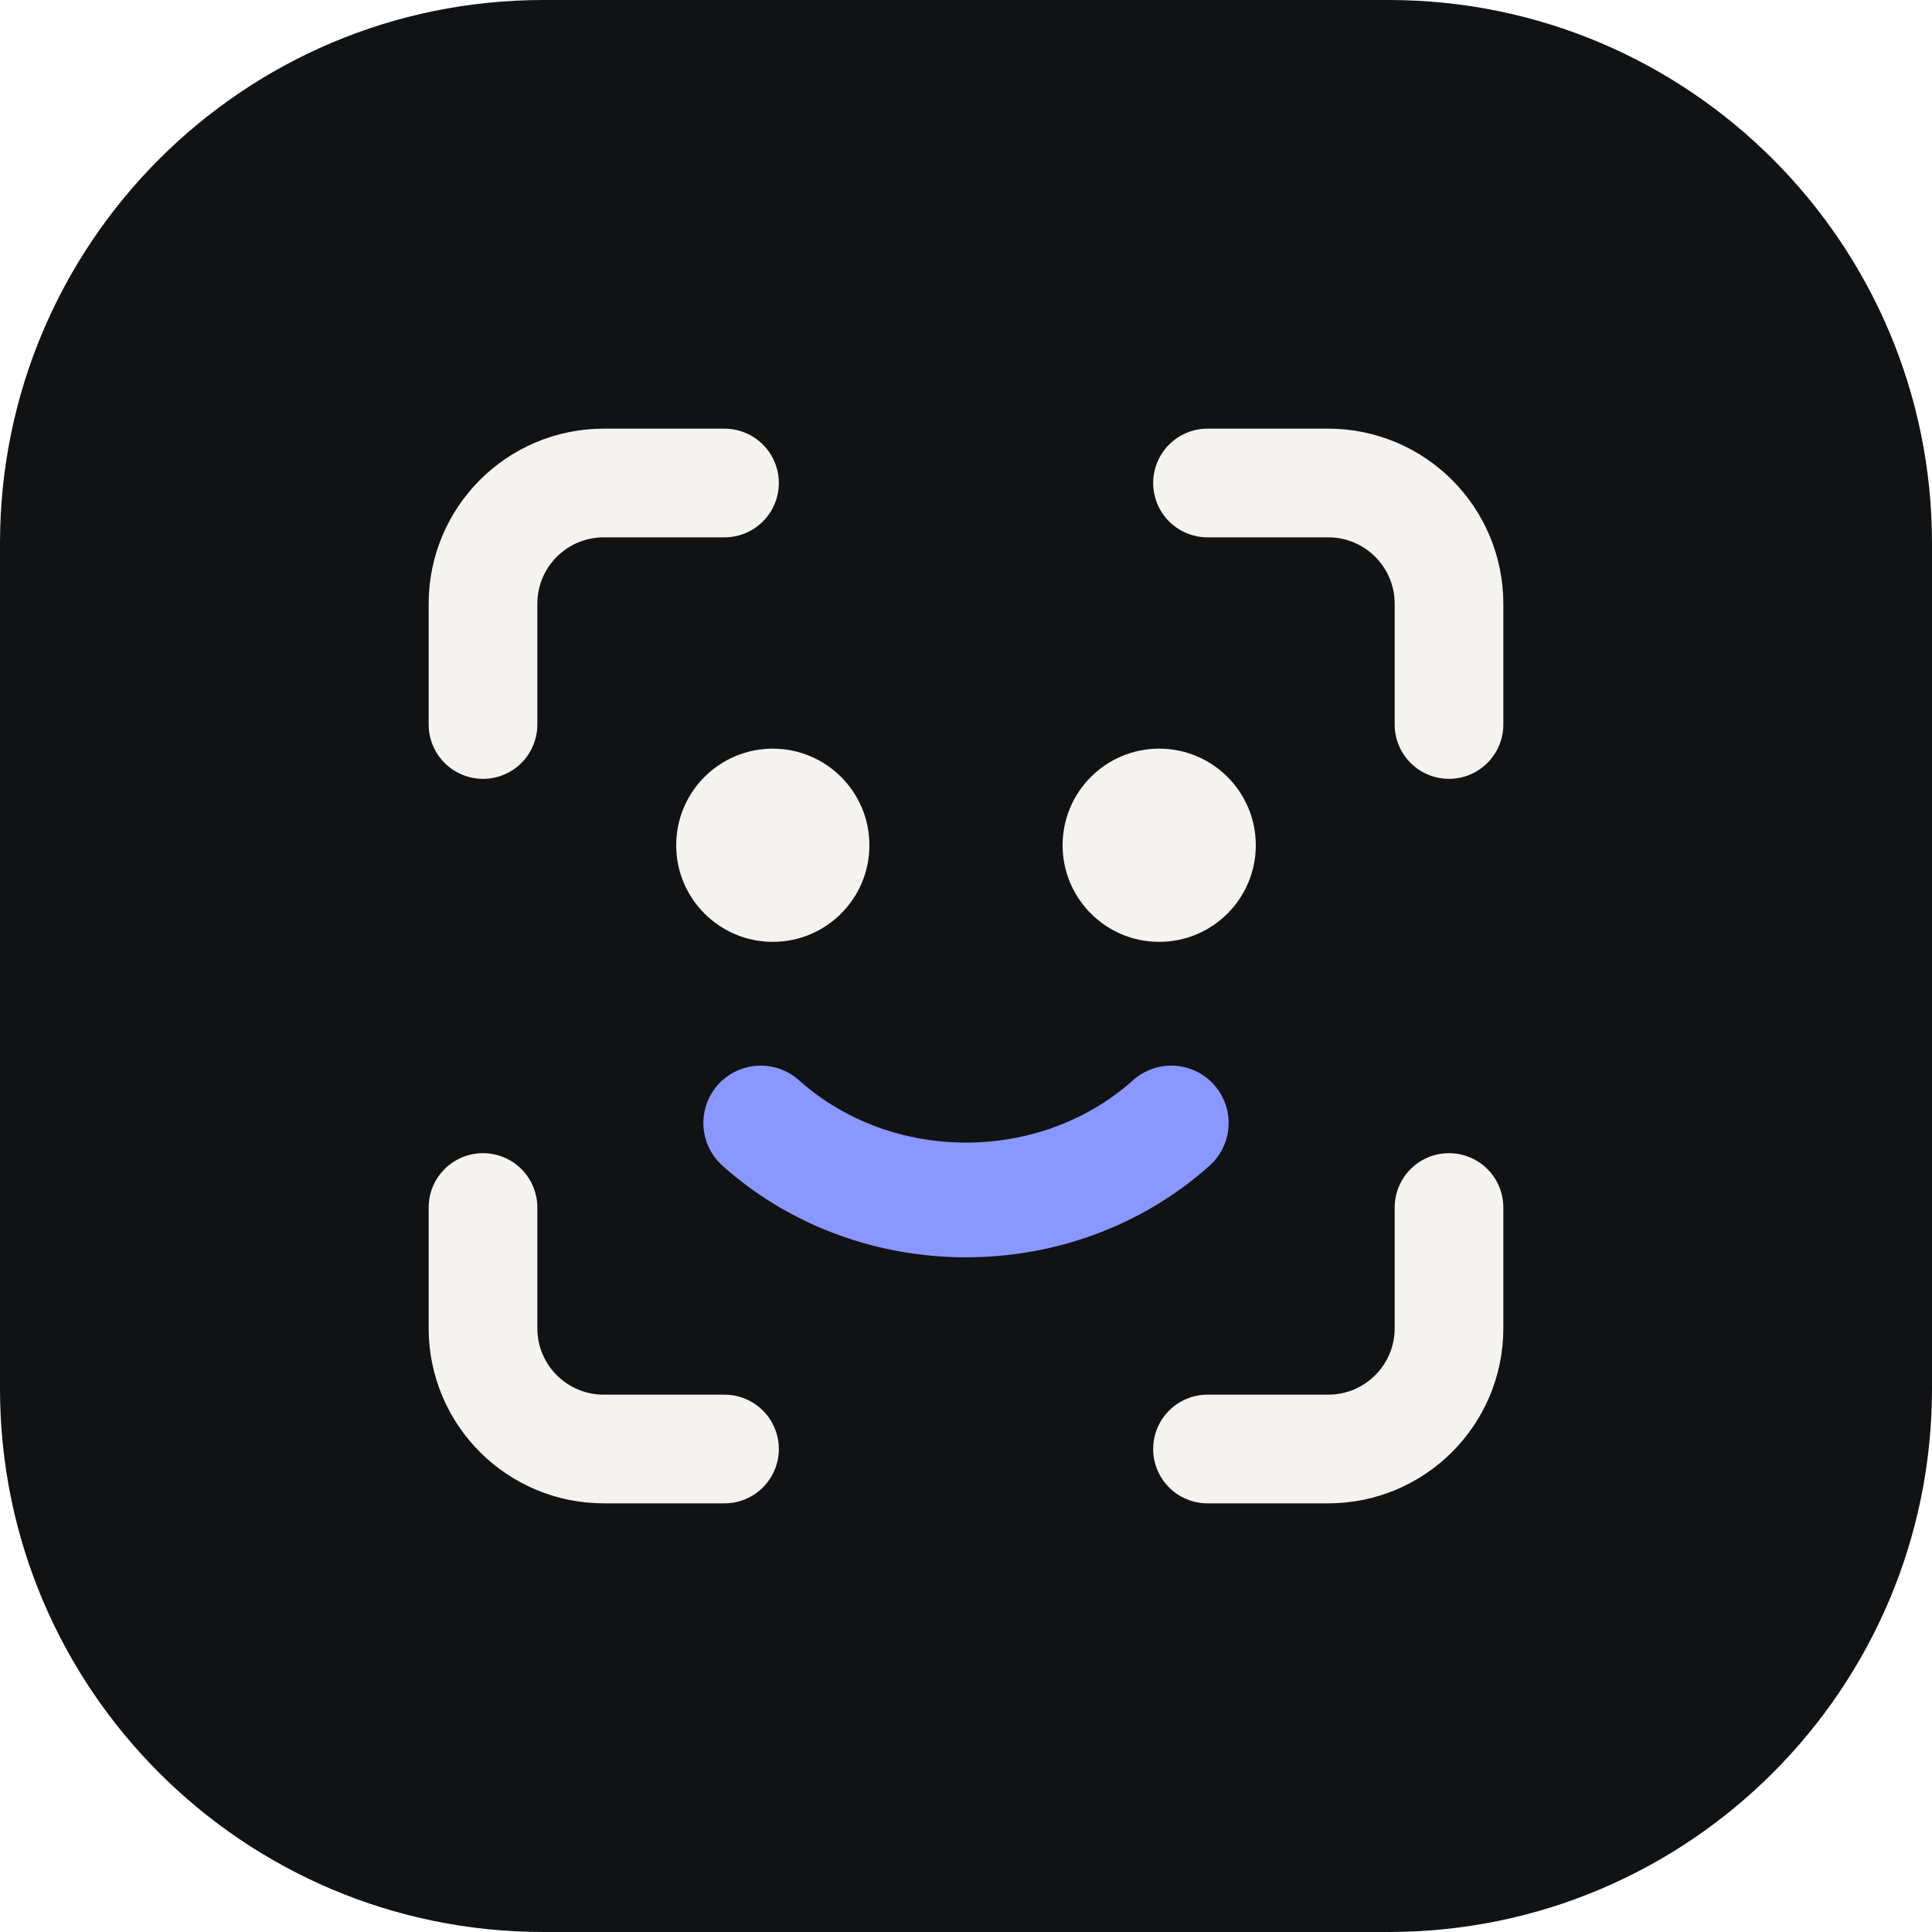
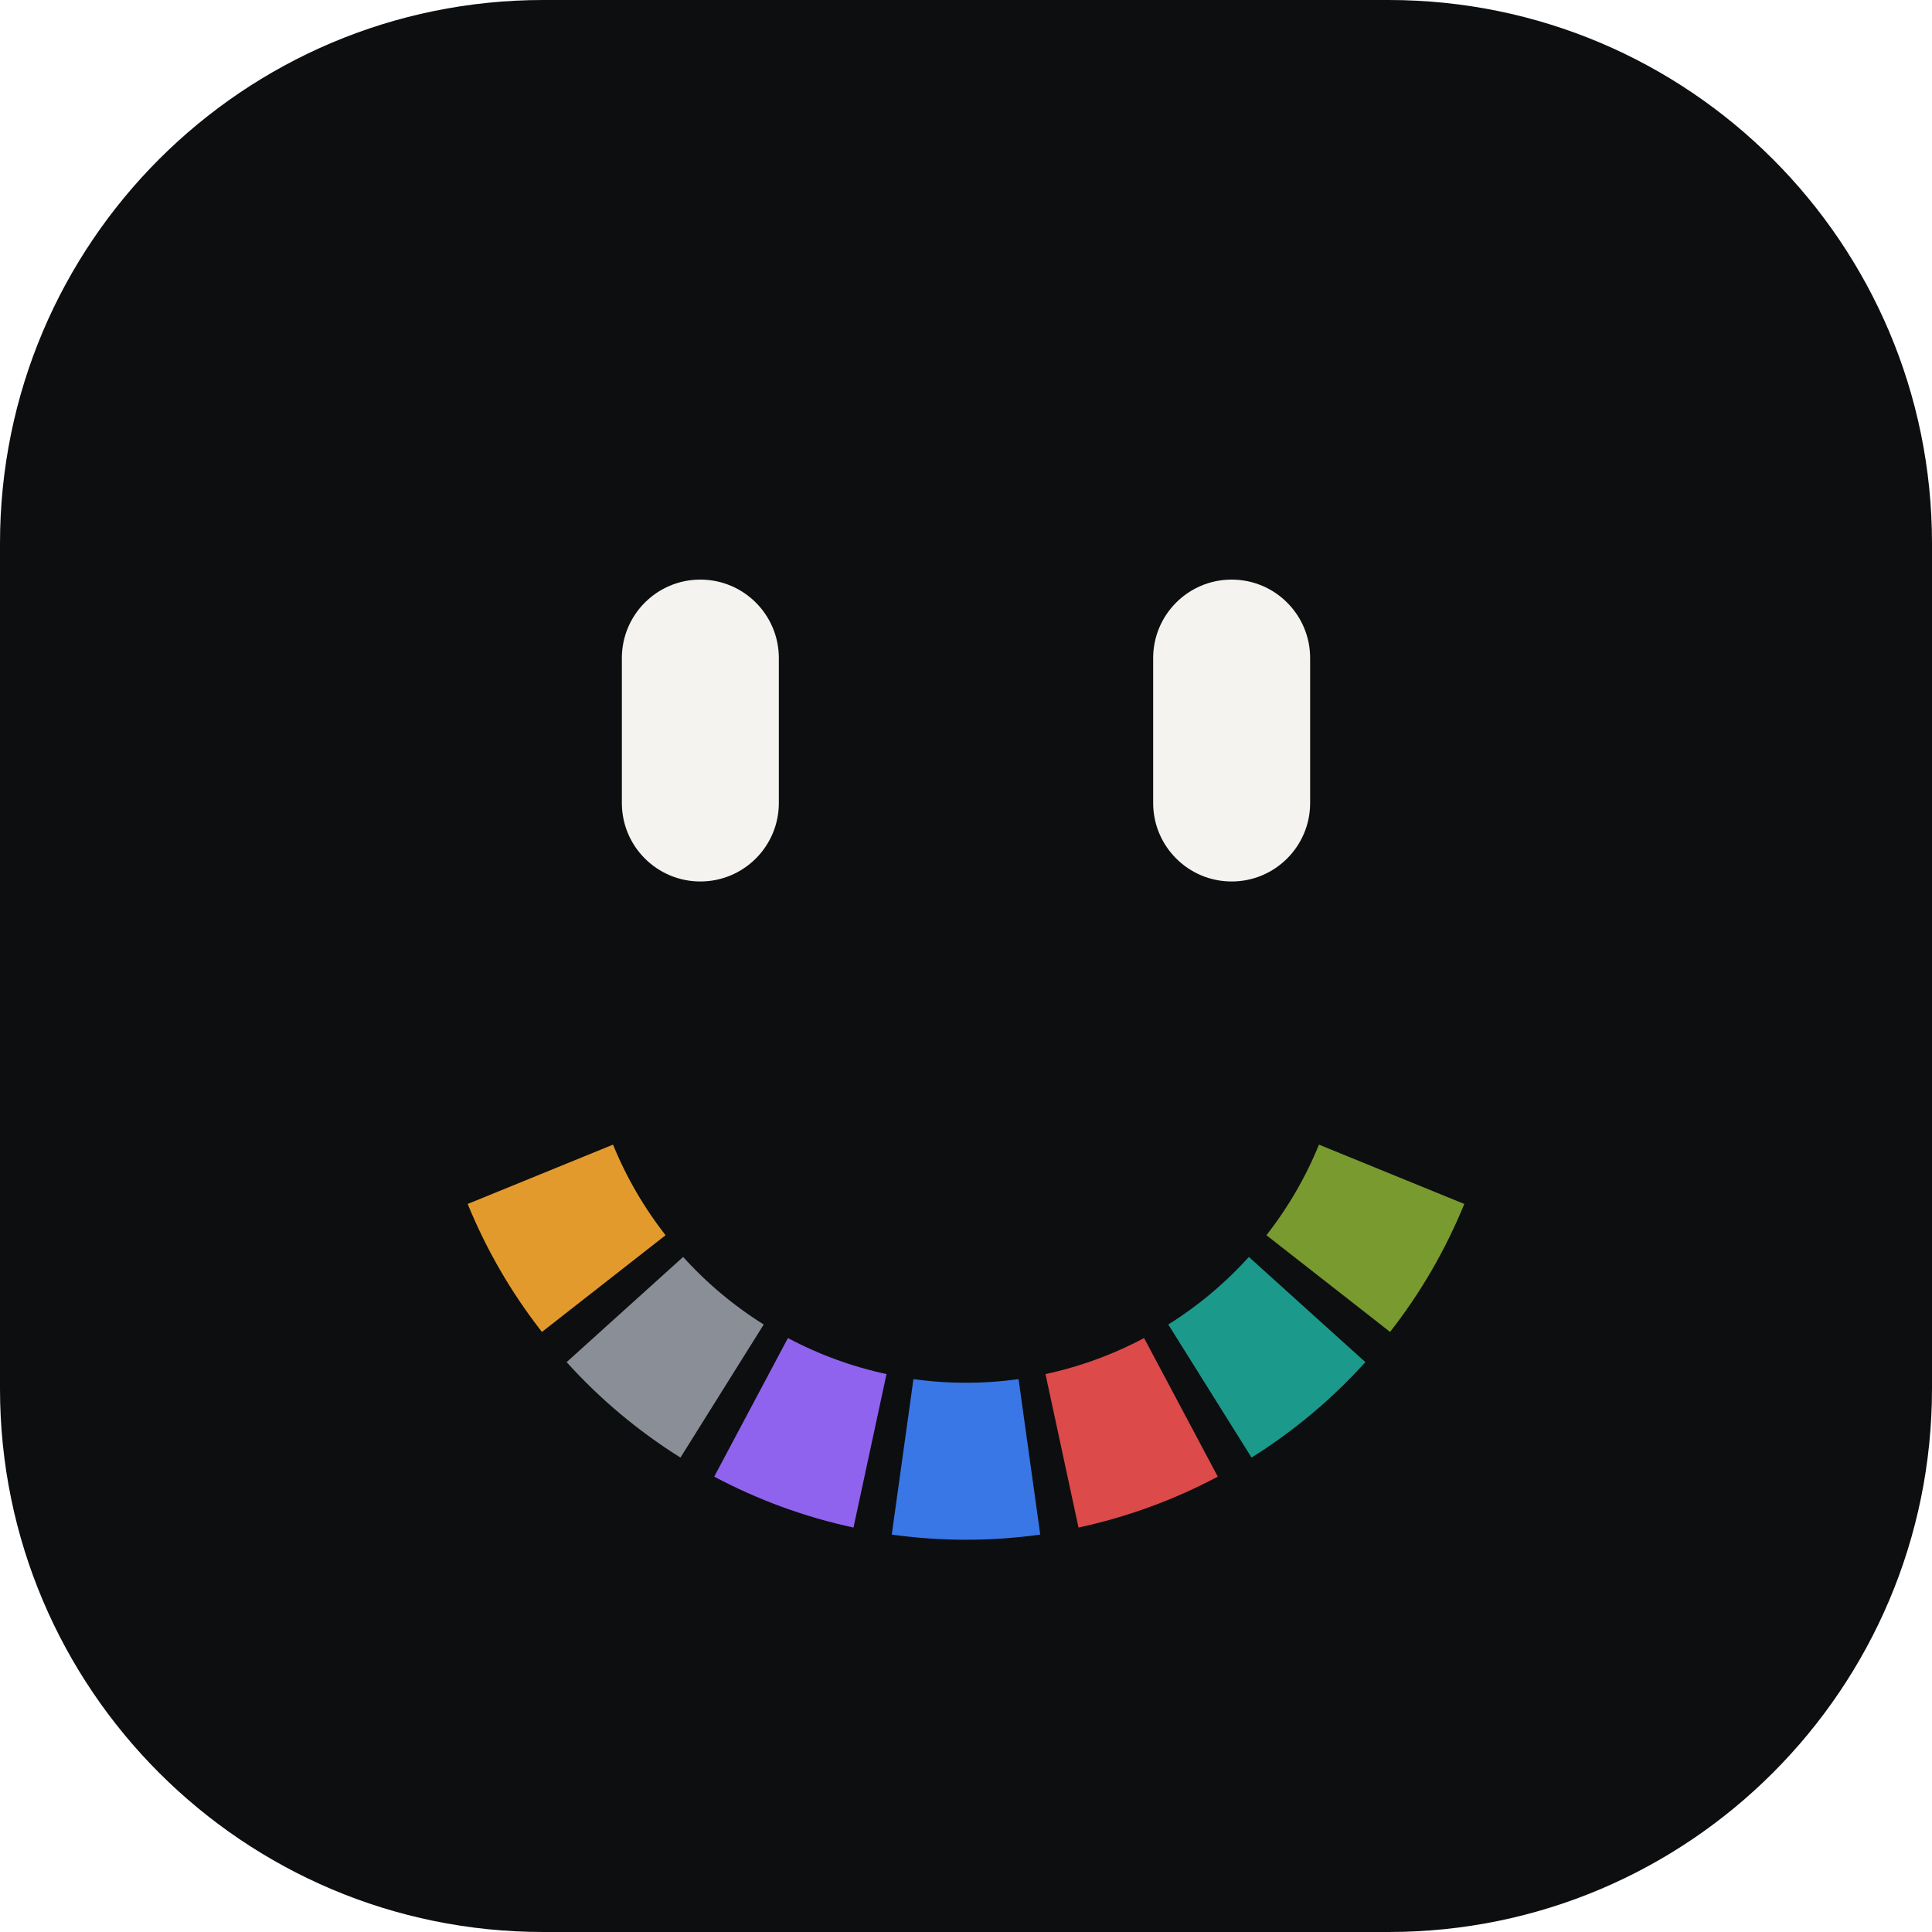
<svg xmlns="http://www.w3.org/2000/svg" viewBox="0 0 32 32" fill="none">
-   <rect width="32" height="32" rx="9" fill="#111214" />
-   <path d="M8 12V10a2 2 0 0 1 2-2h2M20 8h2a2 2 0 0 1 2 2v2M24 20v2a2 2 0 0 1-2 2h-2M12 24h-2a2 2 0 0 1-2-2v-2" stroke="#f4f3ef" stroke-width="1.8" stroke-linecap="round" />
-   <circle cx="12.8" cy="14" r="1.6" fill="#f4f3ef" />
-   <circle cx="19.2" cy="14" r="1.6" fill="#f4f3ef" />
-   <path d="M12.6 18.6c1.9 1.7 4.9 1.7 6.8 0" stroke="#8a97ff" stroke-width="1.9" stroke-linecap="round" />
+   <rect width="32" height="32" rx="9" fill="#0d0e10" />
+   <rect x="10.3" y="9.6" width="2.6" height="5" rx="1.3" fill="#f4f3ef" />
+   <rect x="19.1" y="9.6" width="2.6" height="5" rx="1.3" fill="#f4f3ef" />
+   <path d="M8.95 19.45A7.6 7.6 0 0 0 10.00 21.26" stroke="#e39a2d" stroke-width="2.6" />
+   <path d="M10.35 21.69A7.6 7.6 0 0 0 11.96 23.04" stroke="#8a8e97" stroke-width="2.6" />
+   <path d="M12.44 23.31A7.6 7.6 0 0 0 14.41 24.03" stroke="#8f63ee" stroke-width="2.6" />
+   <path d="M14.95 24.13A7.6 7.6 0 0 0 17.05 24.13" stroke="#3a77e6" stroke-width="2.6" />
+   <path d="M17.59 24.03A7.6 7.6 0 0 0 19.56 23.31" stroke="#dc4a4a" stroke-width="2.6" />
+   <path d="M20.04 23.04A7.6 7.6 0 0 0 21.65 21.69" stroke="#1b998a" stroke-width="2.6" />
+   <path d="M22.00 21.26A7.6 7.6 0 0 0 23.05 19.45" stroke="#789a2f" stroke-width="2.6" />
</svg>
